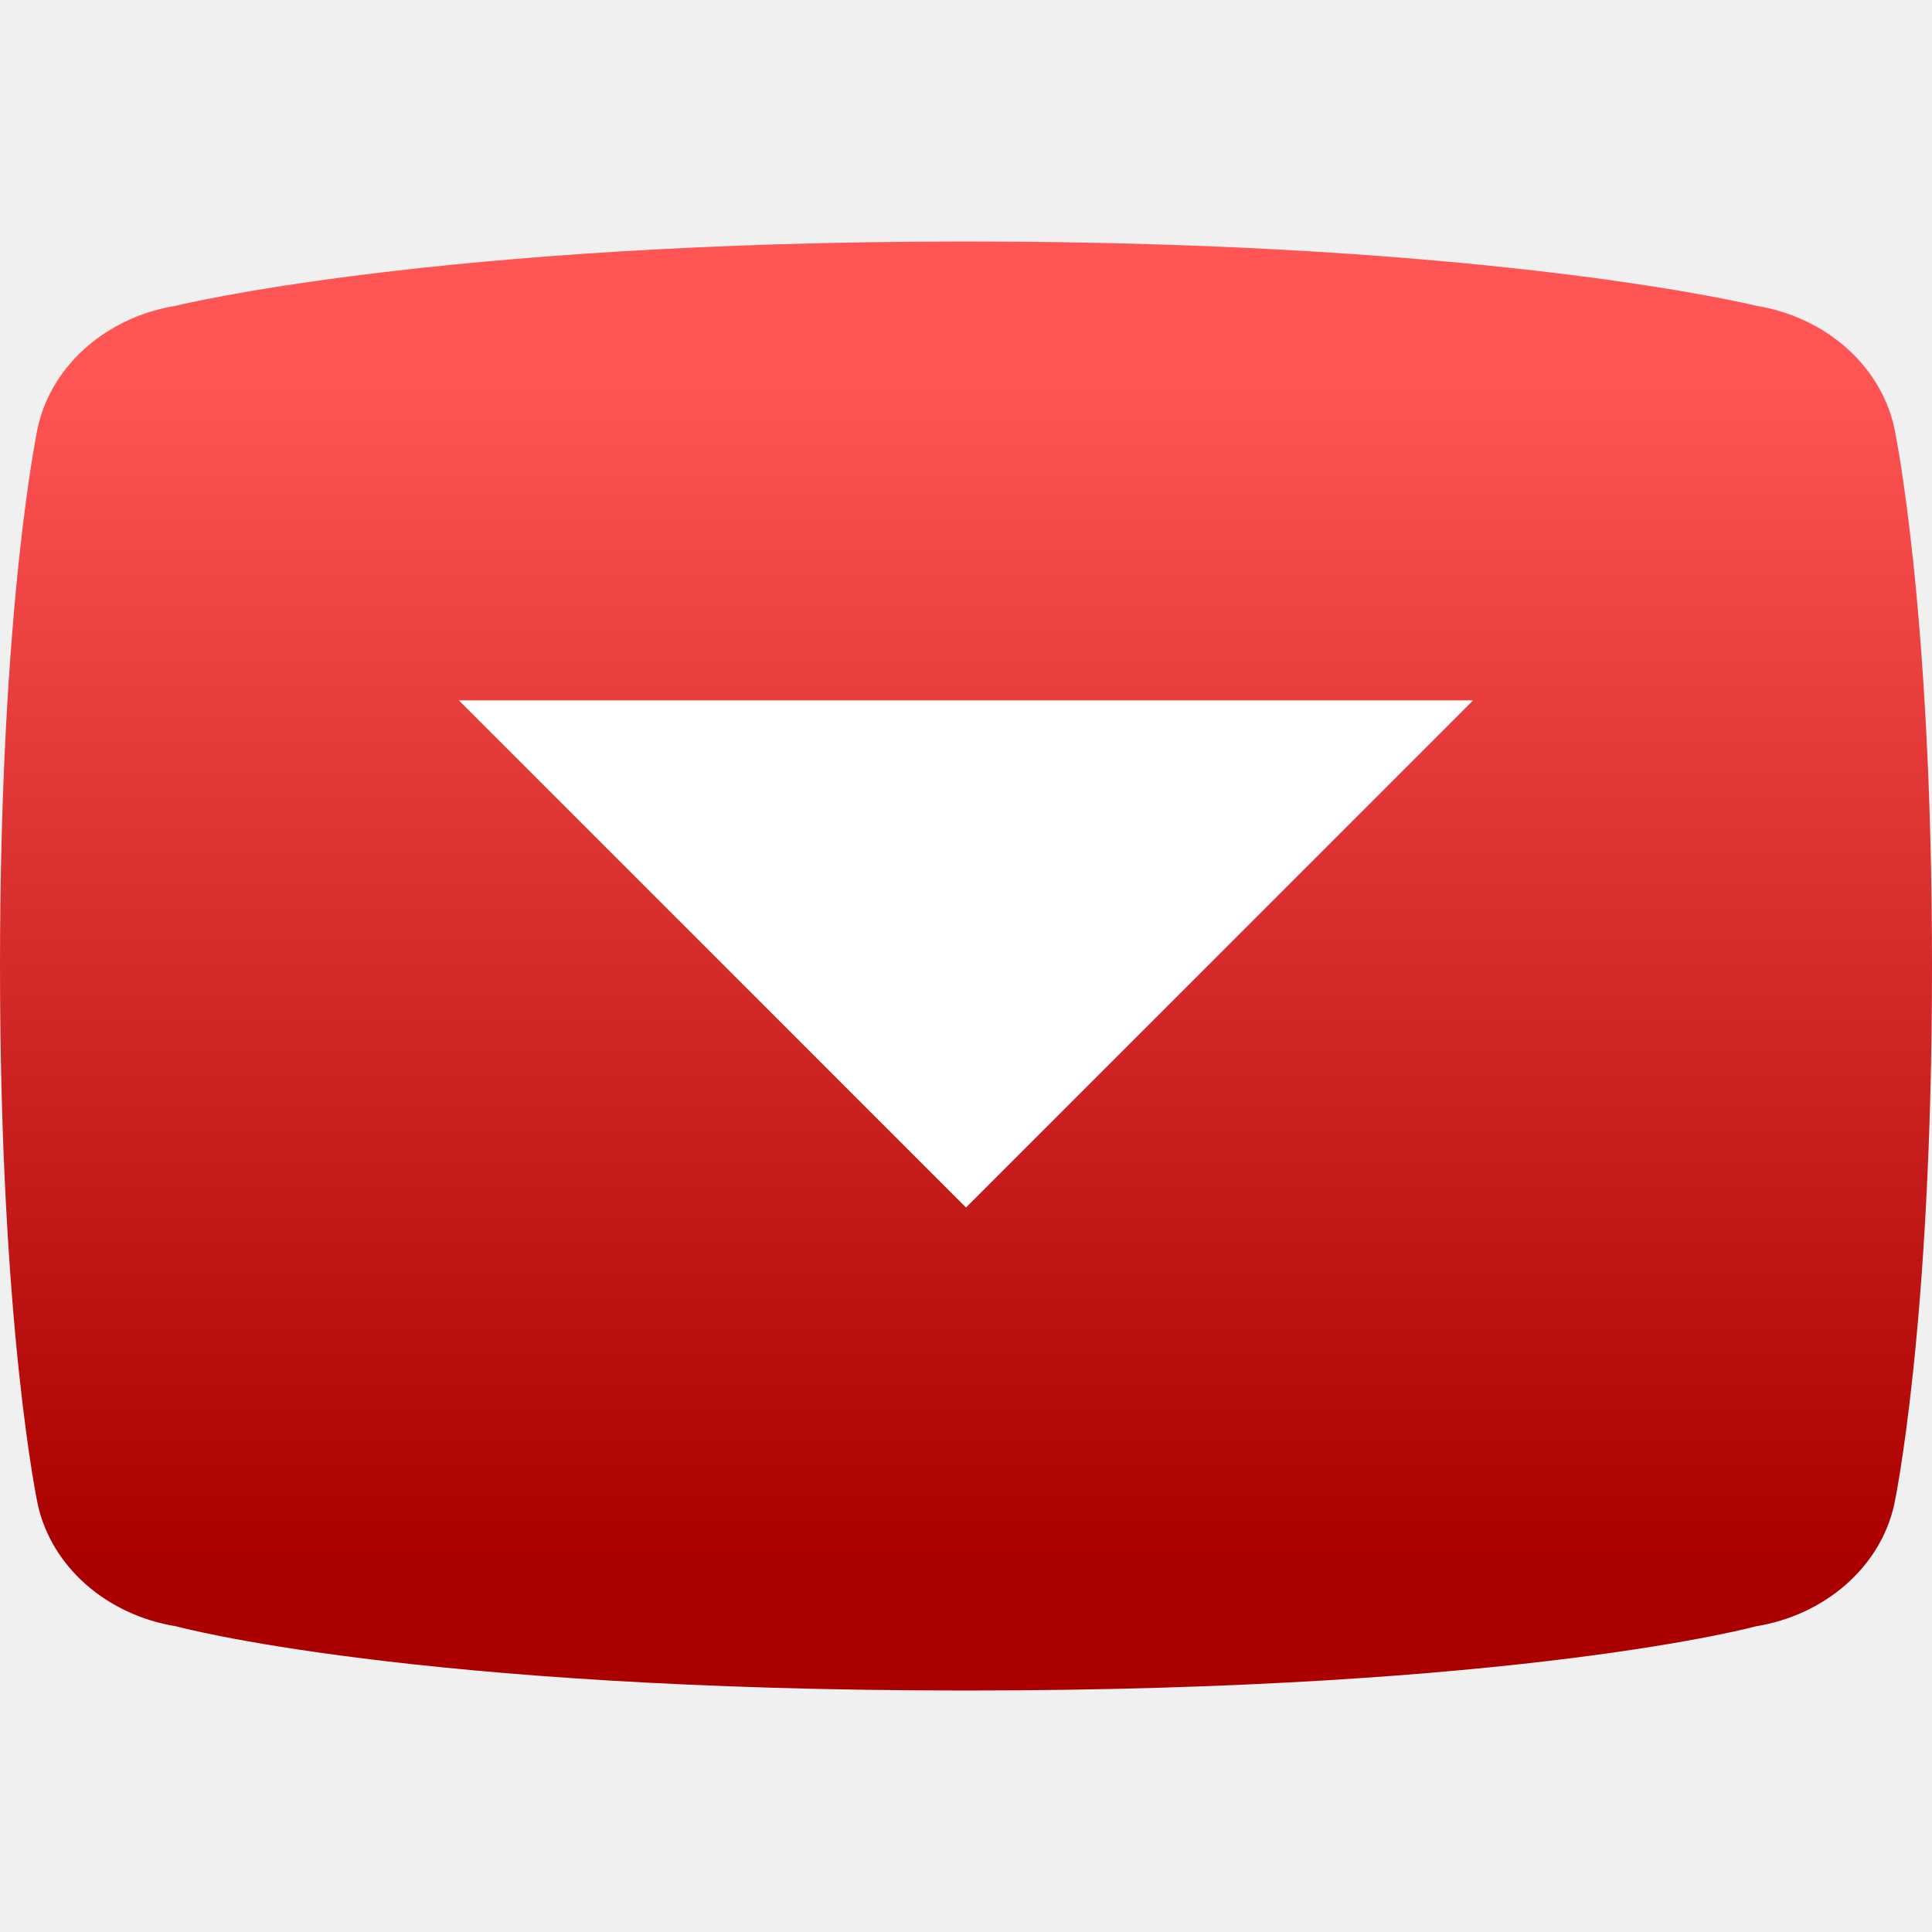
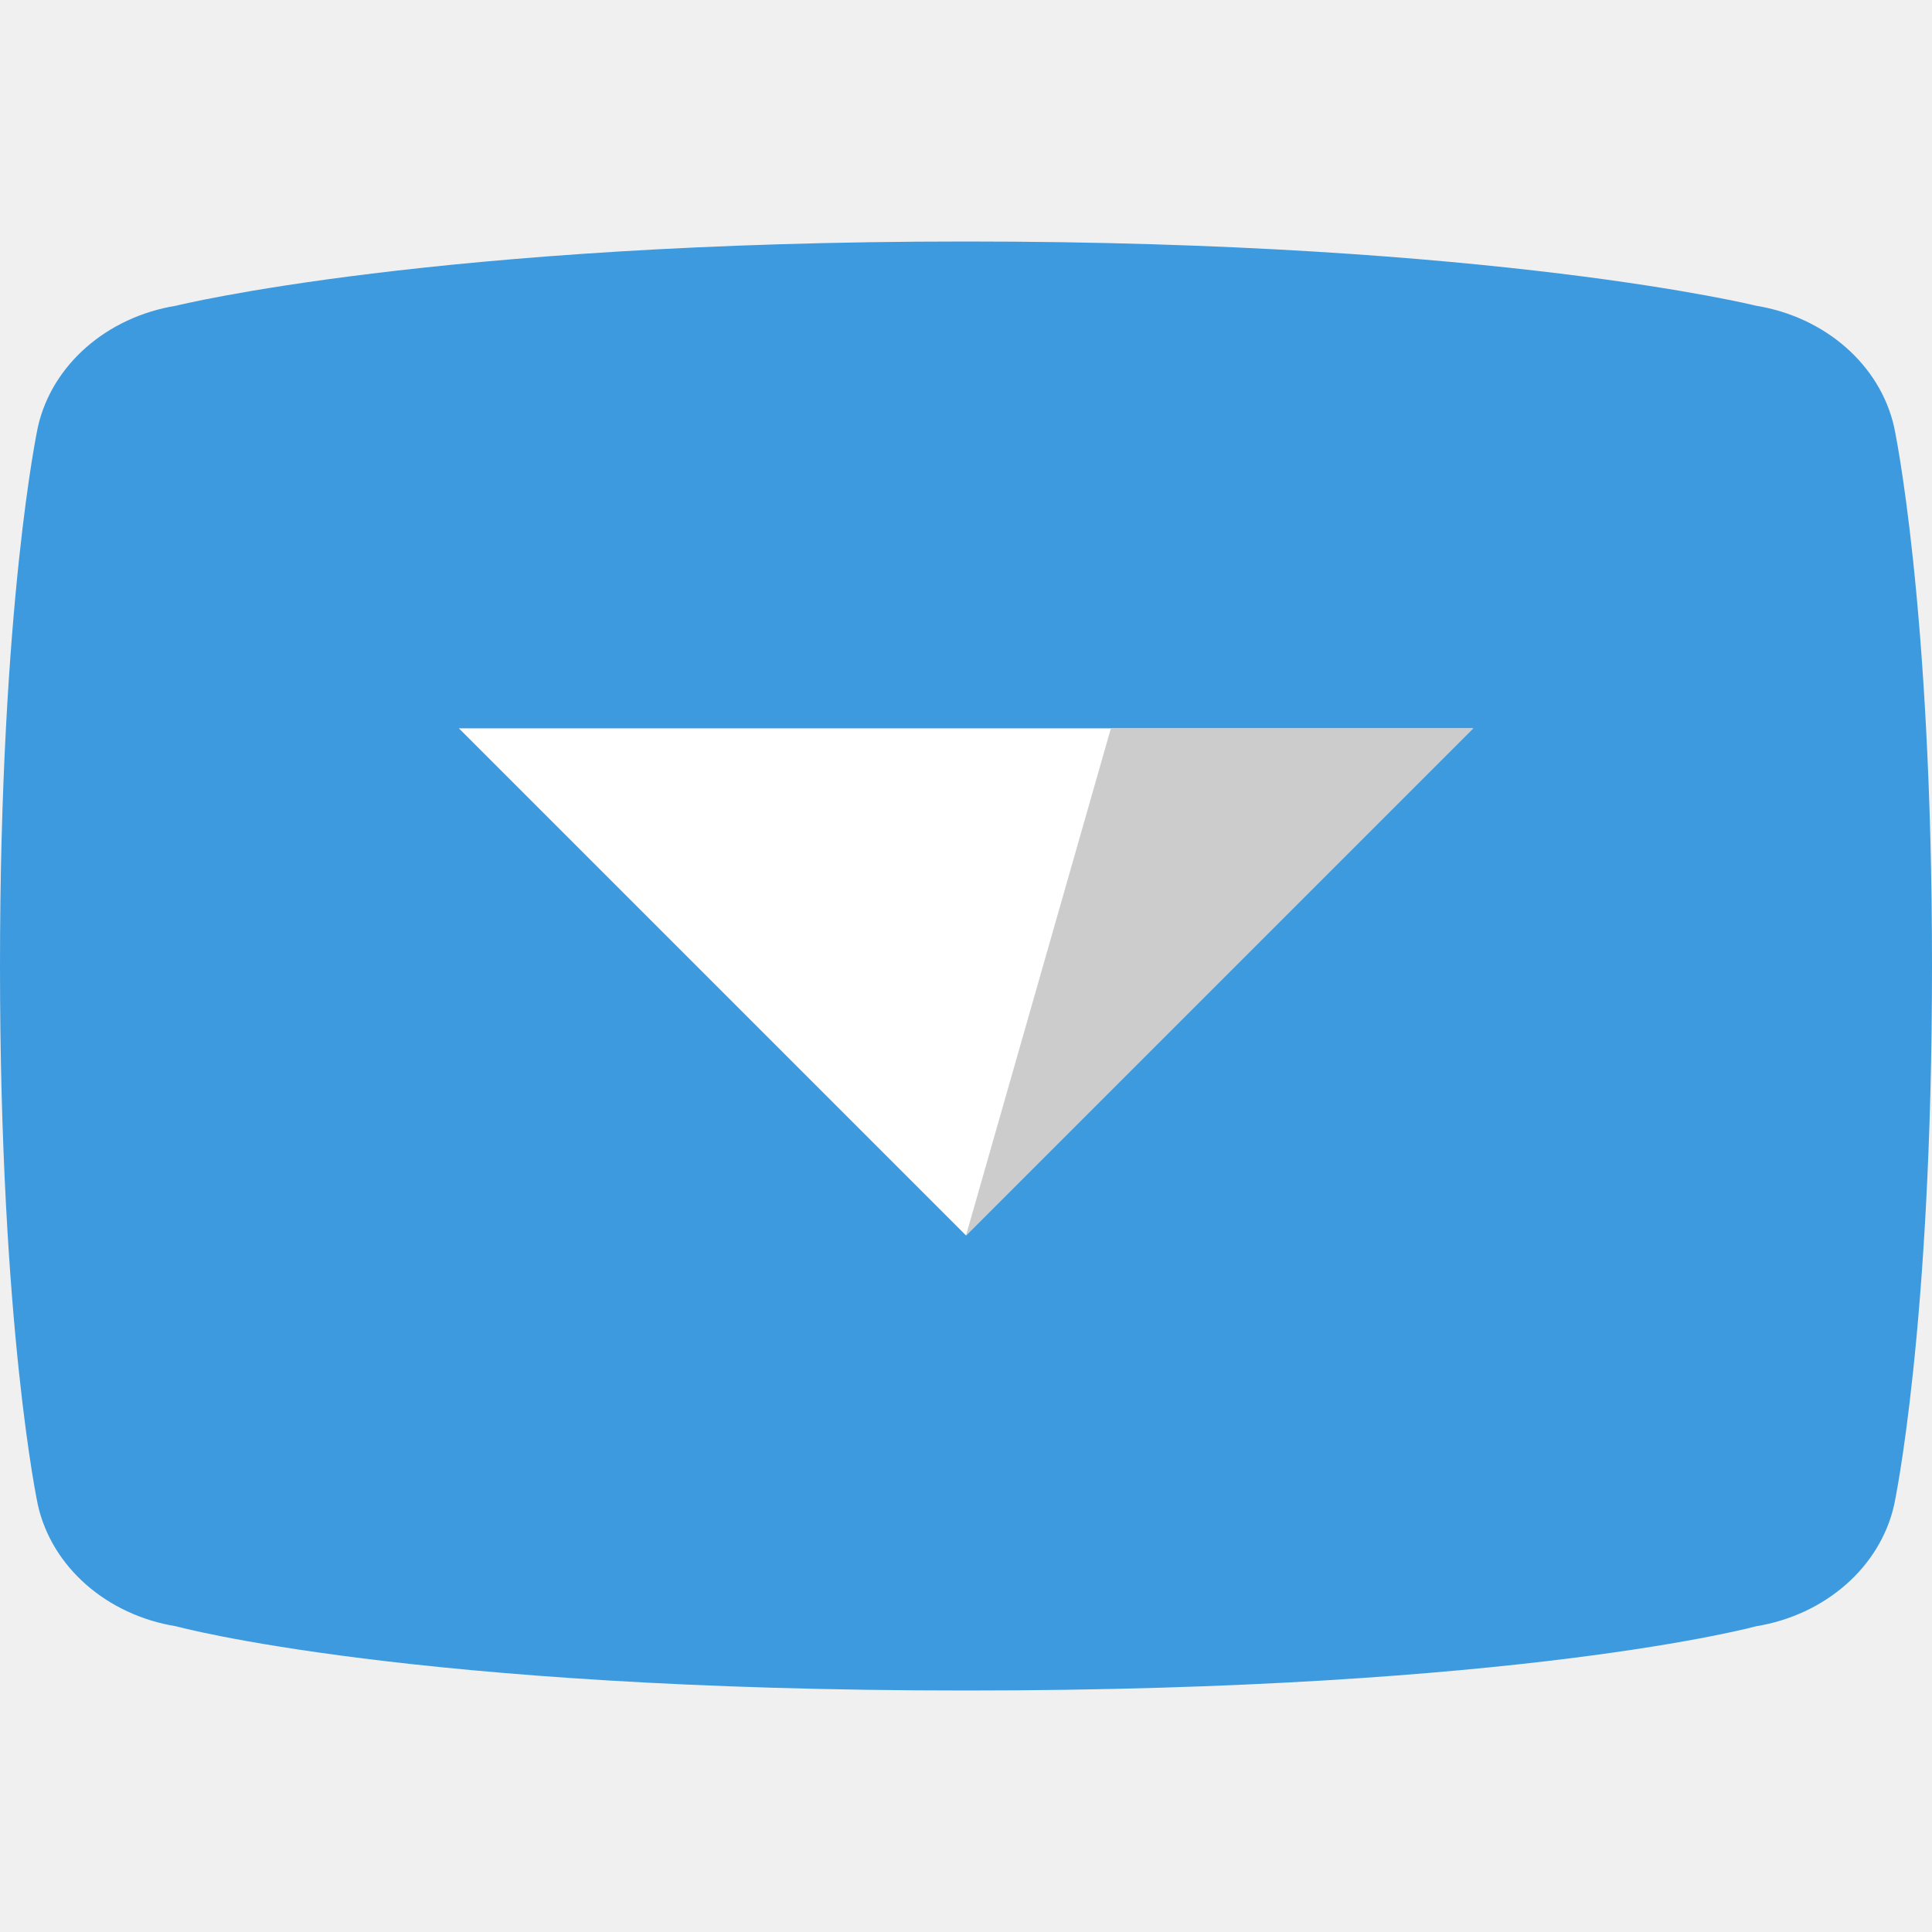
- <svg xmlns="http://www.w3.org/2000/svg" xmlns:xlink="http://www.w3.org/1999/xlink" width="40mm" height="40mm" viewBox="0 0 40 40" version="1.1" id="svg8">
+ <svg xmlns="http://www.w3.org/2000/svg" width="40mm" height="40mm" viewBox="0 0 40 40" version="1.1" id="svg8">
  <defs id="defs2">
-     <linearGradient id="linearGradient4577">
-       <stop style="stop-color:#aa0000;stop-opacity:1;" offset="0" id="stop4573" />
-       <stop style="stop-color:#ff5555;stop-opacity:1" offset="1" id="stop4575" />
-     </linearGradient>
-     <linearGradient xlink:href="#linearGradient4577" id="linearGradient4579" x1="42" y1="23" x2="42" y2="10" gradientUnits="userSpaceOnUse" gradientTransform="matrix(2.105263,0,0,1.881299,-68.42105,250.9082)" />
-   </defs>
+     </defs>
  <g id="layer1" transform="translate(0,-257)">
    <rect style="fill:#ff8080;fill-opacity:0;stroke:none;stroke-width:1;stroke-linejoin:round;stroke-miterlimit:4;stroke-dasharray:none;paint-order:markers fill stroke" id="rect4583" width="40" height="40" x="2.3463256e-06" y="257" />
-     <g id="g4587" transform="translate(2.3e-6,-4.999999)">
-       <path id="rect4562" d="m 20,267 c -11,0 -16.353,1.329 -16.353,1.329 -1.44,0.234 -2.575,1.23 -2.863,2.513 0,0 -0.784,3.632 -0.784,11.158 0,7.525 0.784,11.158 0.784,11.158 0.288,1.283 1.422,2.279 2.863,2.513 C 3.647,295.671 8.5,297 20,297 c 11.5,0 16.353,-1.329 16.353,-1.329 1.44,-0.234 2.575,-1.23 2.863,-2.513 0,0 0.784,-3.632 0.784,-11.158 0,-7.525 -0.784,-11.158 -0.784,-11.158 -0.288,-1.283 -1.422,-2.279 -2.863,-2.513 C 36.353,268.329 31,267 20,267 Z" style="color:#000000;font-style:normal;font-variant:normal;font-weight:normal;font-stretch:normal;font-size:medium;line-height:normal;font-family:sans-serif;font-variant-ligatures:normal;font-variant-position:normal;font-variant-caps:normal;font-variant-numeric:normal;font-variant-alternates:normal;font-feature-settings:normal;text-indent:0;text-align:start;text-decoration:none;text-decoration-line:none;text-decoration-style:solid;text-decoration-color:#000000;letter-spacing:normal;word-spacing:normal;text-transform:none;writing-mode:lr-tb;direction:ltr;text-orientation:mixed;dominant-baseline:auto;baseline-shift:baseline;text-anchor:start;white-space:normal;shape-padding:0;clip-rule:nonzero;display:inline;overflow:visible;visibility:visible;opacity:1;isolation:auto;mix-blend-mode:normal;color-interpolation:sRGB;color-interpolation-filters:linearRGB;solid-color:#000000;solid-opacity:1;vector-effect:none;fill:url(#linearGradient4579);fill-opacity:1;fill-rule:nonzero;stroke:none;stroke-width:6.752;stroke-linecap:butt;stroke-linejoin:round;stroke-miterlimit:4;stroke-dasharray:none;stroke-dashoffset:0;stroke-opacity:1;paint-order:markers fill stroke;color-rendering:auto;image-rendering:auto;shape-rendering:auto;text-rendering:auto;enable-background:accumulate" />
-       <path id="path4571" d="M 20,287 30.5,276.5 H 9.5 L 20,287" style="fill:#ffffff;stroke:none;stroke-width:1.852px;stroke-linecap:butt;stroke-linejoin:miter;stroke-opacity:1" />
+     <path style="color:#000000;font-style:normal;font-variant:normal;font-weight:normal;font-stretch:normal;font-size:medium;line-height:normal;font-family:sans-serif;font-variant-ligatures:normal;font-variant-position:normal;font-variant-caps:normal;font-variant-numeric:normal;font-variant-alternates:normal;font-feature-settings:normal;text-indent:0;text-align:start;text-decoration:none;text-decoration-line:none;text-decoration-style:solid;text-decoration-color:#000000;letter-spacing:normal;word-spacing:normal;text-transform:none;writing-mode:lr-tb;direction:ltr;text-orientation:mixed;dominant-baseline:auto;baseline-shift:baseline;text-anchor:start;white-space:normal;shape-padding:0;clip-rule:nonzero;display:inline;overflow:visible;visibility:visible;opacity:1;isolation:auto;mix-blend-mode:normal;color-interpolation:sRGB;color-interpolation-filters:linearRGB;solid-color:#000000;solid-opacity:1;vector-effect:none;fill:#3e9ade;fill-opacity:1;fill-rule:nonzero;stroke:none;stroke-width:6.752;stroke-linecap:butt;stroke-linejoin:round;stroke-miterlimit:4;stroke-dasharray:none;stroke-dashoffset:0;stroke-opacity:1;paint-order:markers fill stroke;color-rendering:auto;image-rendering:auto;shape-rendering:auto;text-rendering:auto;enable-background:accumulate" d="m 20,262 c -11,0 -16.353,1.329 -16.353,1.329 -1.44,0.234 -2.575,1.23 -2.863,2.513 0,0 -0.784,3.632 -0.784,11.158 0,7.525 0.784,11.158 0.784,11.158 0.288,1.283 1.422,2.279 2.863,2.513 0,0 4.853,1.329 16.353,1.329 11.5,0 16.353,-1.329 16.353,-1.329 1.44,-0.234 2.575,-1.23 2.863,-2.513 0,0 0.784,-3.632 0.784,-11.158 0,-7.525 -0.784,-11.158 -0.784,-11.158 -0.288,-1.283 -1.422,-2.279 -2.863,-2.513 0,0 -5.353,-1.329 -16.353,-1.329 z" id="rect4562" />
+     <g id="g1194" transform="translate(44.35324,-1.25)">
+       <path id="path4571-7" d="m -24.353,283.829 10.5,-10.5 h -21 l 10.5,10.5" style="fill:#ffffff;stroke:none;stroke-width:1.852px;stroke-linecap:butt;stroke-linejoin:miter;stroke-opacity:1" />
+       <path id="path4571-0-1" d="m -24.353,283.829 10.5,-10.5 h -7.5 l -3,10.5" style="fill:#cccccc;stroke:none;stroke-width:1.852px;stroke-linecap:butt;stroke-linejoin:miter;stroke-opacity:1" />
    </g>
+     <rect style="fill:#ff8080;fill-opacity:0;stroke:none;stroke-width:1;stroke-linejoin:round;stroke-miterlimit:4;stroke-dasharray:none;paint-order:markers fill stroke" id="rect4583-2" width="40" height="40" x="-44.647" y="292.671" />
  </g>
</svg>
